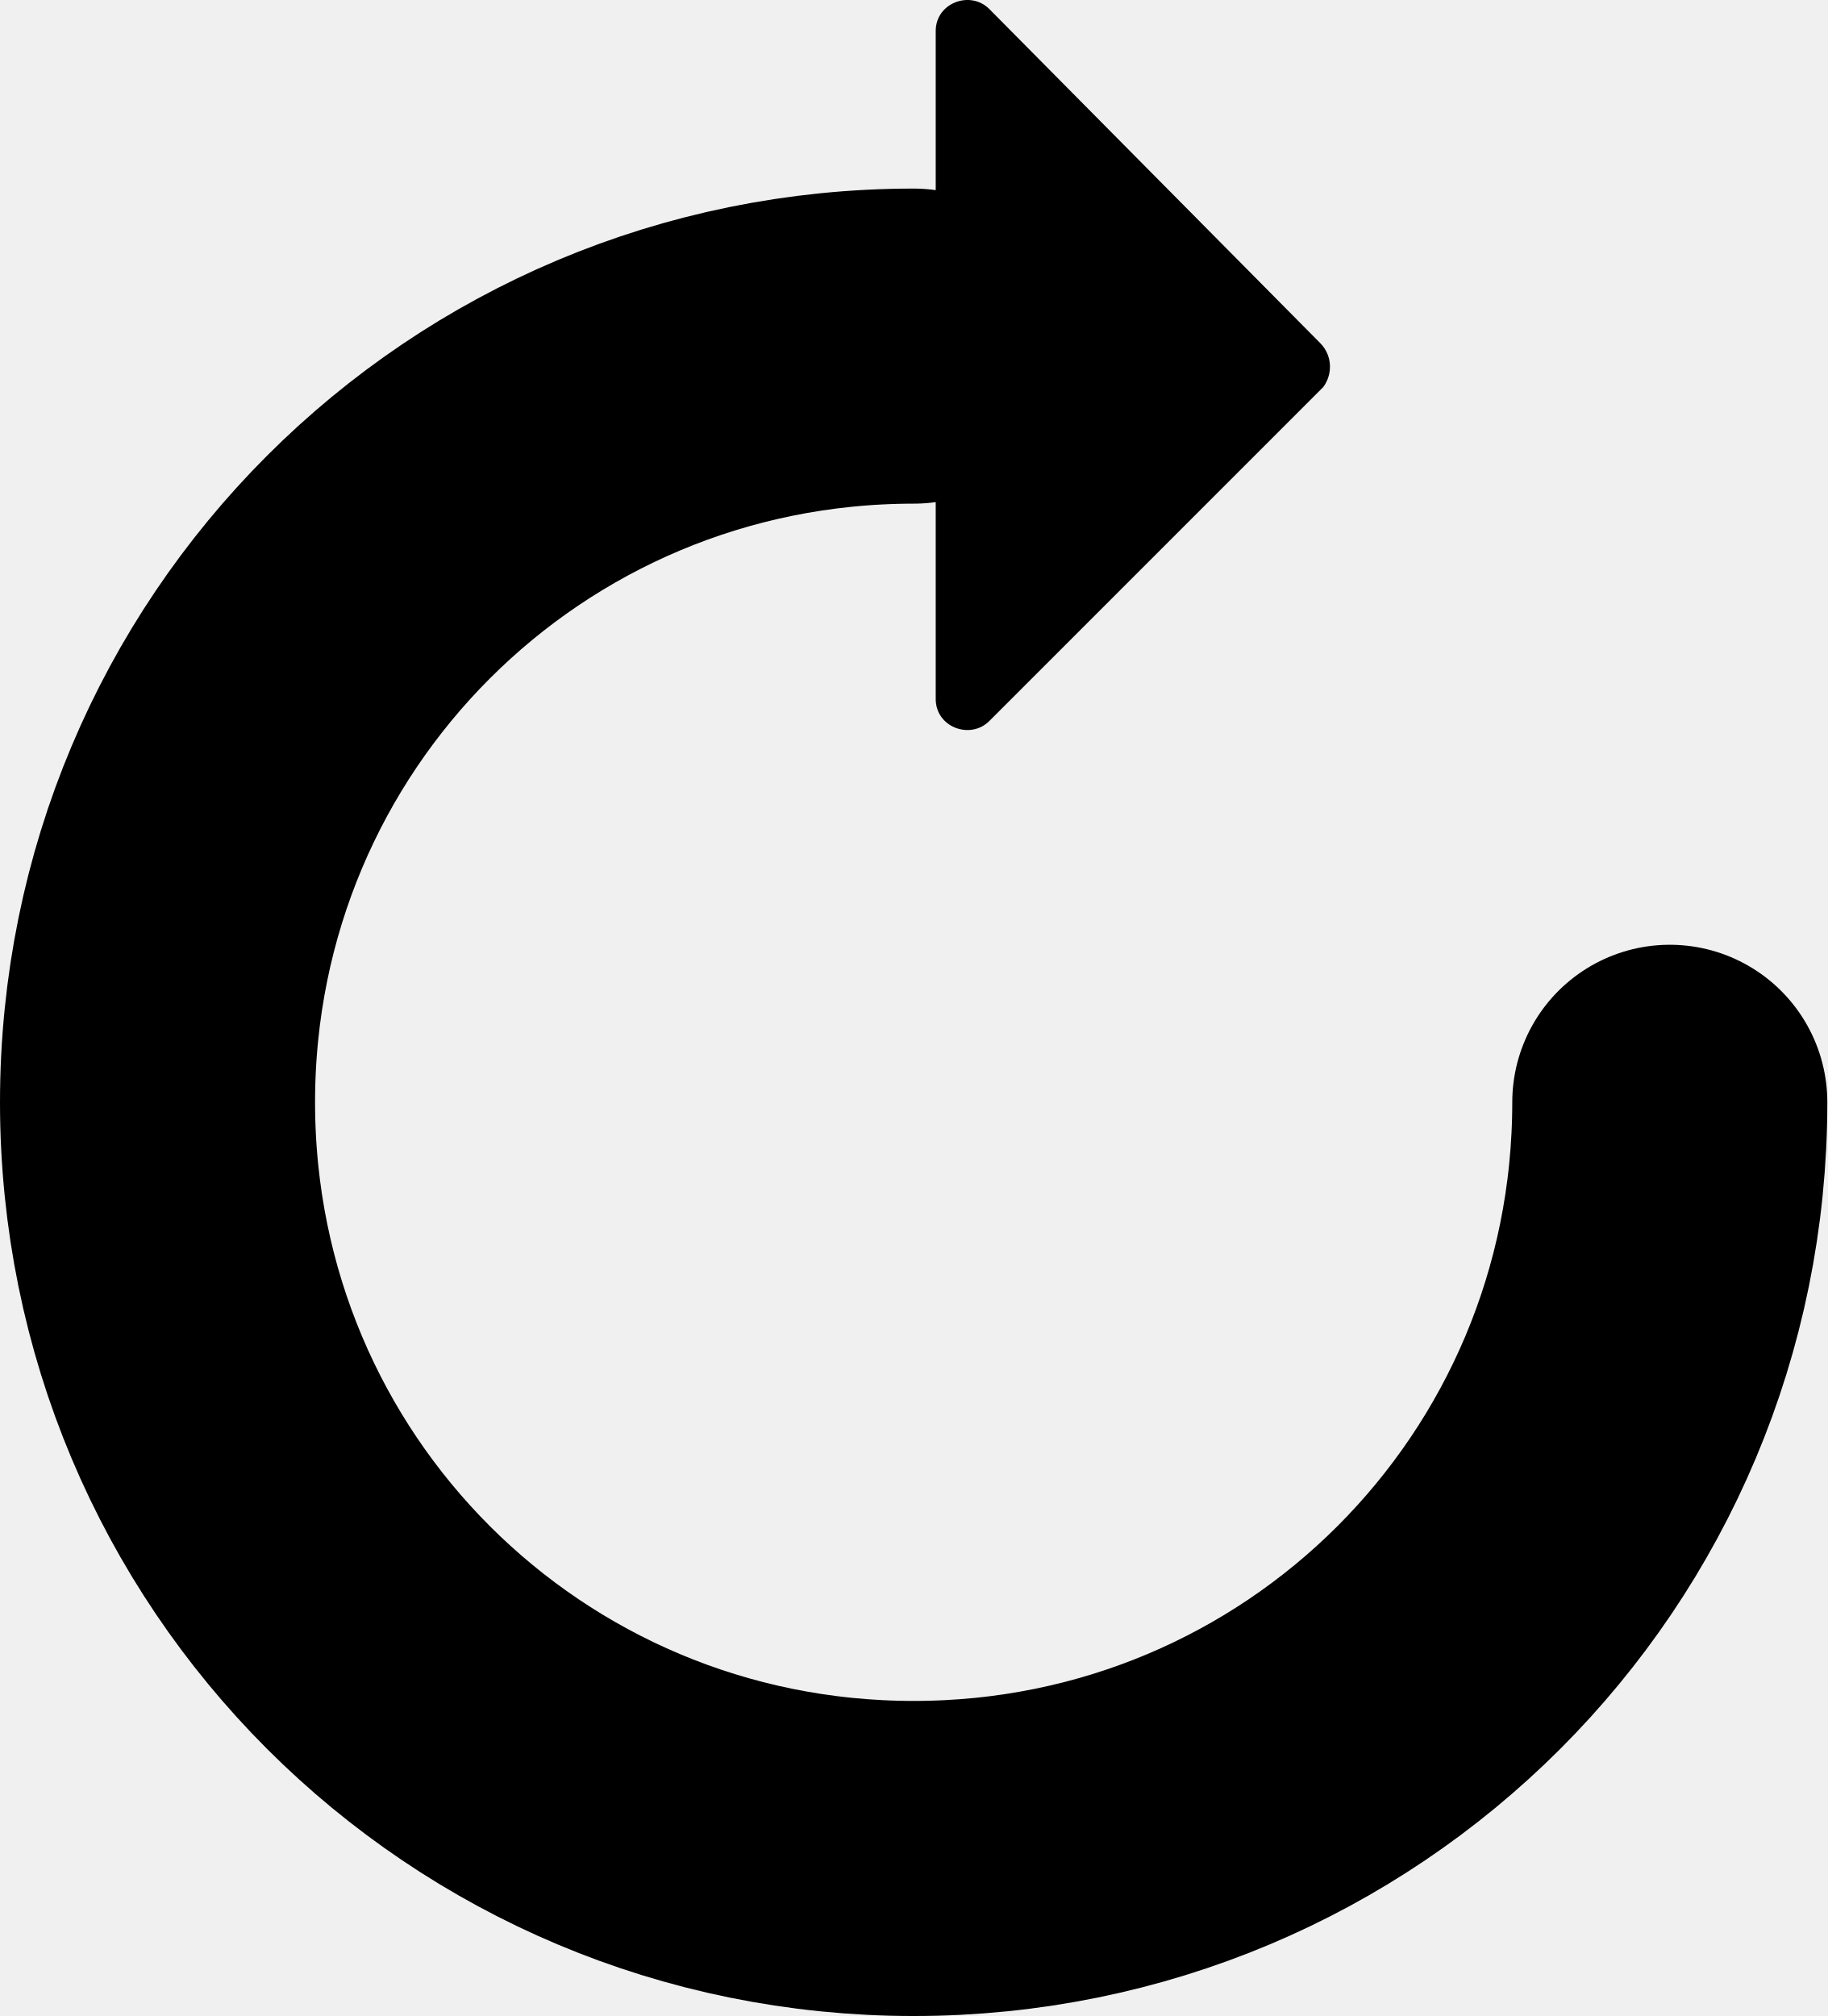
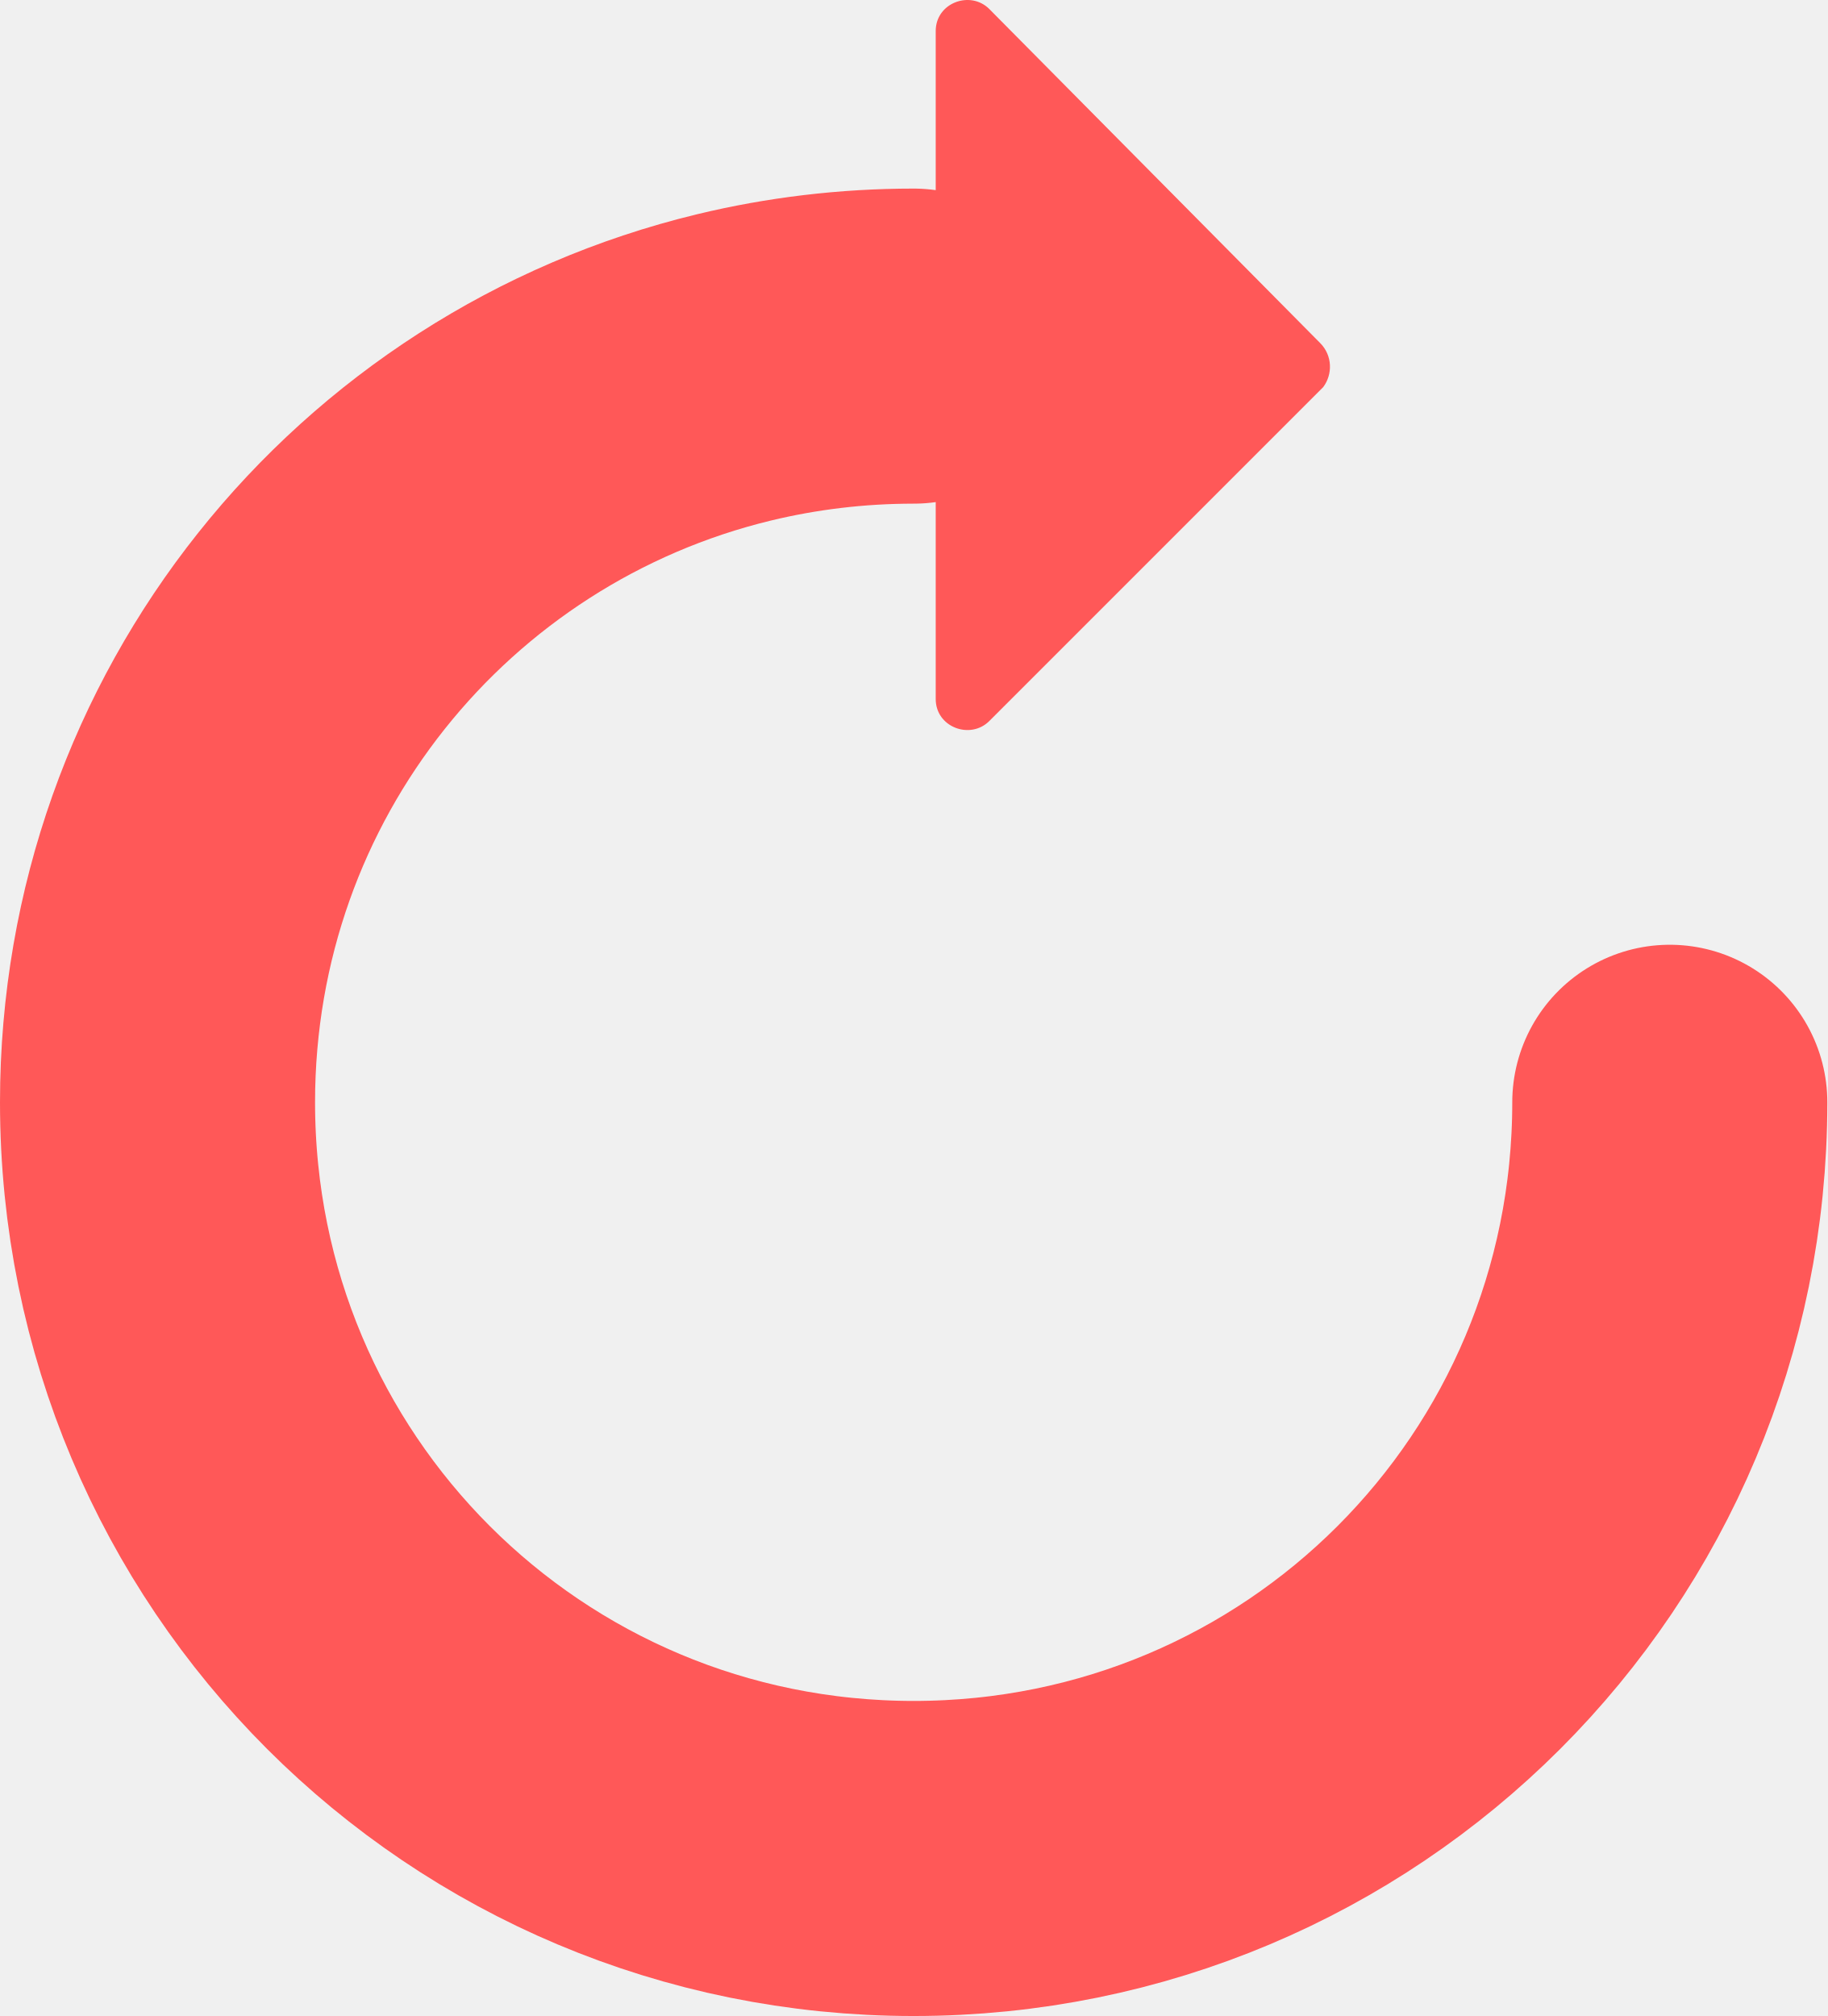
- <svg xmlns="http://www.w3.org/2000/svg" height="63.985" width="58" id="svg52" xml:space="preserve" viewBox="0 0 58 63.985" y="0px" x="0px" version="1.1">
+ <svg xmlns="http://www.w3.org/2000/svg" version="1.1" x="0px" y="0px" viewBox="0 0 58 63.985" xml:space="preserve" id="svg52" width="58" height="63.985">
  <defs id="defs56" />
-   <style id="style38" type="text/css">
+   <style type="text/css" id="style38">
	.st0{fill:none;stroke:#000000;stroke-width:2;stroke-miterlimit:10;}
	.st1{fill:none;stroke:#000000;stroke-width:2;stroke-linejoin:round;stroke-miterlimit:10;}
	.st2{fill:none;stroke:#000000;stroke-width:2;stroke-linecap:round;stroke-miterlimit:10;}
	.st3{fill:none;stroke:#000000;stroke-width:2;stroke-linecap:round;stroke-linejoin:round;stroke-miterlimit:10;}
	.st4{fill:none;stroke:#000000;stroke-width:4;stroke-linecap:round;stroke-miterlimit:10;}
	.st5{fill:none;stroke:#000000;stroke-width:4;stroke-linecap:round;stroke-linejoin:round;stroke-miterlimit:10;}
	.st6{fill:none;stroke:#000000;stroke-width:8;stroke-linecap:round;stroke-miterlimit:10;}
	.st7{fill:none;stroke:#000000;stroke-width:8;stroke-linecap:round;stroke-linejoin:round;stroke-miterlimit:10;}
	.st8{fill:none;stroke:#000000;stroke-width:8;stroke-linecap:square;stroke-linejoin:bevel;stroke-miterlimit:10;}
	.st9{fill:none;stroke:#000000;stroke-width:10;stroke-linecap:round;stroke-linejoin:round;stroke-miterlimit:10;}
	.st10{fill:none;stroke:#000000;stroke-width:6;stroke-linecap:round;stroke-miterlimit:10;}
	.st11{fill:none;stroke:#000000;stroke-width:6;stroke-linecap:round;stroke-linejoin:round;stroke-miterlimit:10;}
	.st12{fill:none;stroke:#000000;stroke-width:3;stroke-miterlimit:10;}
	.st13{stroke:#000000;stroke-width:2;stroke-miterlimit:10;}
	.st14{fill:none;stroke:#000000;stroke-width:0.5;stroke-miterlimit:10;}
	.st15{fill:#D83232;}
	.st16{fill:#FFFFFF;stroke:#000000;stroke-width:2;stroke-linecap:round;stroke-linejoin:round;stroke-miterlimit:10;}
	.st17{fill:none;stroke:#000000;stroke-linecap:round;stroke-linejoin:round;stroke-miterlimit:10;}
	.st18{fill:#FFFFFF;}
	.st19{fill:none;stroke:#000000;stroke-miterlimit:10;}
	.st20{fill:none;stroke:#000000;stroke-linecap:round;stroke-miterlimit:10;}
</style>
-   <g transform="translate(-3,-0.01470385)" id="g46">
-     <path id="path40" d="M 56,35 C 56,48.3 45.3,59 32,59 18.7,59 8,48.3 8,35 8,21.7 18.7,11 32,11" class="st9" />
-     <g id="g44">
-       <path id="path42" d="M 44.9,10.9 34.4,0.3 C 33.8,-0.3 32.7,0.1 32.7,1 v 21.2 c 0,0.9 1.1,1.3 1.7,0.7 L 45,12.3 c 0.3,-0.4 0.3,-1 -0.1,-1.4 z" />
+   <g id="g46" transform="translate(-3,-0.01470385)">
+     <path style="stroke:#ff5858;stroke-opacity:1" class="st9" d="M 56,35 C 56,48.3 45.3,59 32,59 18.7,59 8,48.3 8,35 8,23.665 15.771,14.219 26.3,11.675 28.126,11.234 30.035,11 32,11" id="path40" />
+     <g style="fill:#ff5858;fill-opacity:1" id="g44">
+       <path style="fill:#ff5858;fill-opacity:1" d="M 44.9,10.9 34.4,0.3 C 33.8,-0.3 32.7,0.1 32.7,1 v 21.2 c 0,0.9 1.1,1.3 1.7,0.7 L 45,12.3 c 0.3,-0.4 0.3,-1 -0.1,-1.4 z" id="path42" />
    </g>
  </g>
</svg>
